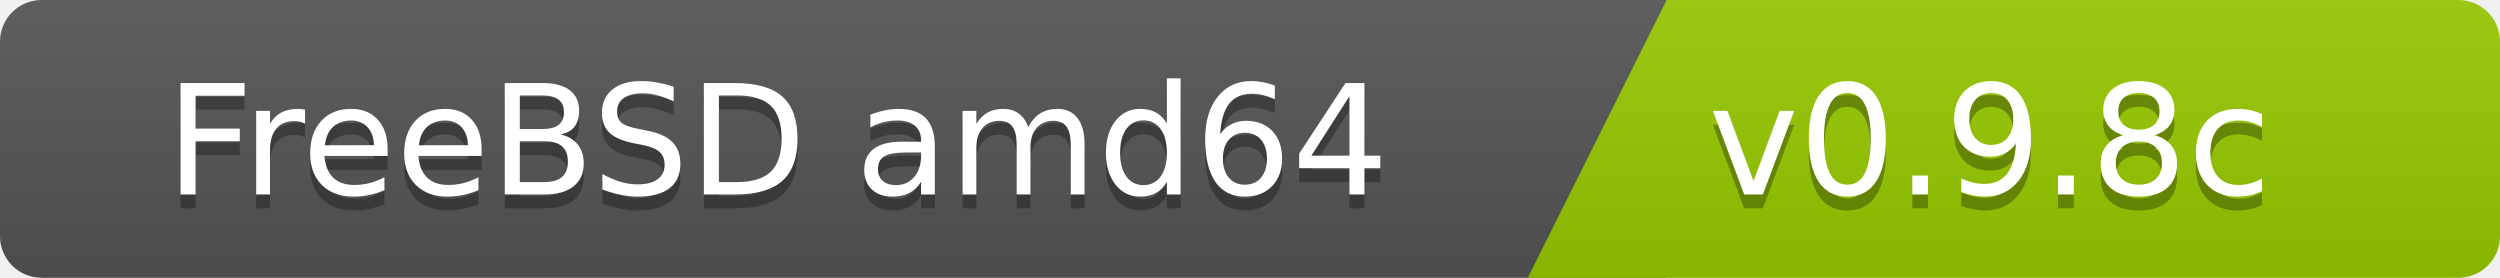
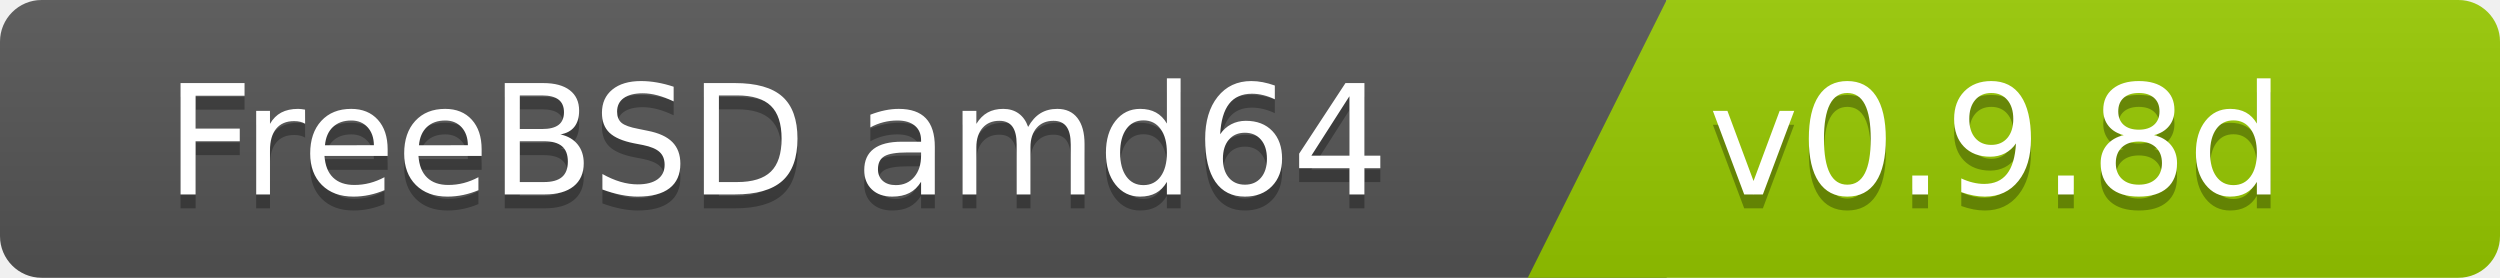
<svg xmlns="http://www.w3.org/2000/svg" width="180" height="20">
  <linearGradient id="b" x2="0" y2="100%">
    <stop offset="0" stop-color="#bbb" stop-opacity=".1" />
    <stop offset="1" stop-opacity=".1" />
  </linearGradient>
  <clipPath id="a">
    <rect width="180" height="20" rx="3" fill="#fff" />
  </clipPath>
  <g clip-path="url(#a)">
    <path fill="#555" d="M0   0h120v20H0z" />
    <path fill="#97ca00" d="M120 0h125v20H110z" />
    <path fill="url(#b)" d="M0   0h180v20H0z" />
  </g>
  <g fill="#fff" font-family="DejaVu Sans,Verdana,Geneva,sans-serif" font-size="110">
    <text x="1000" y="150" fill="#010101" fill-opacity=".3" transform="scale(.1)" text-anchor="end">FreeBSD amd64</text>
    <text x="1000" y="140" transform="scale(.1)" text-anchor="end">FreeBSD amd64</text>
-     <text x="1230" y="150" fill="#010101" fill-opacity=".3" transform="scale(.1)" text-anchor="start">v0.9.8c</text>
-     <text x="1230" y="140" transform="scale(.1)" text-anchor="start">v0.9.8c</text>
+     <text x="1230" y="150" fill="#010101" fill-opacity=".3" transform="scale(.1)" text-anchor="start">v0.9.8d</text>
+     <text x="1230" y="140" transform="scale(.1)" text-anchor="start">v0.9.8d</text>
  </g>
</svg>
